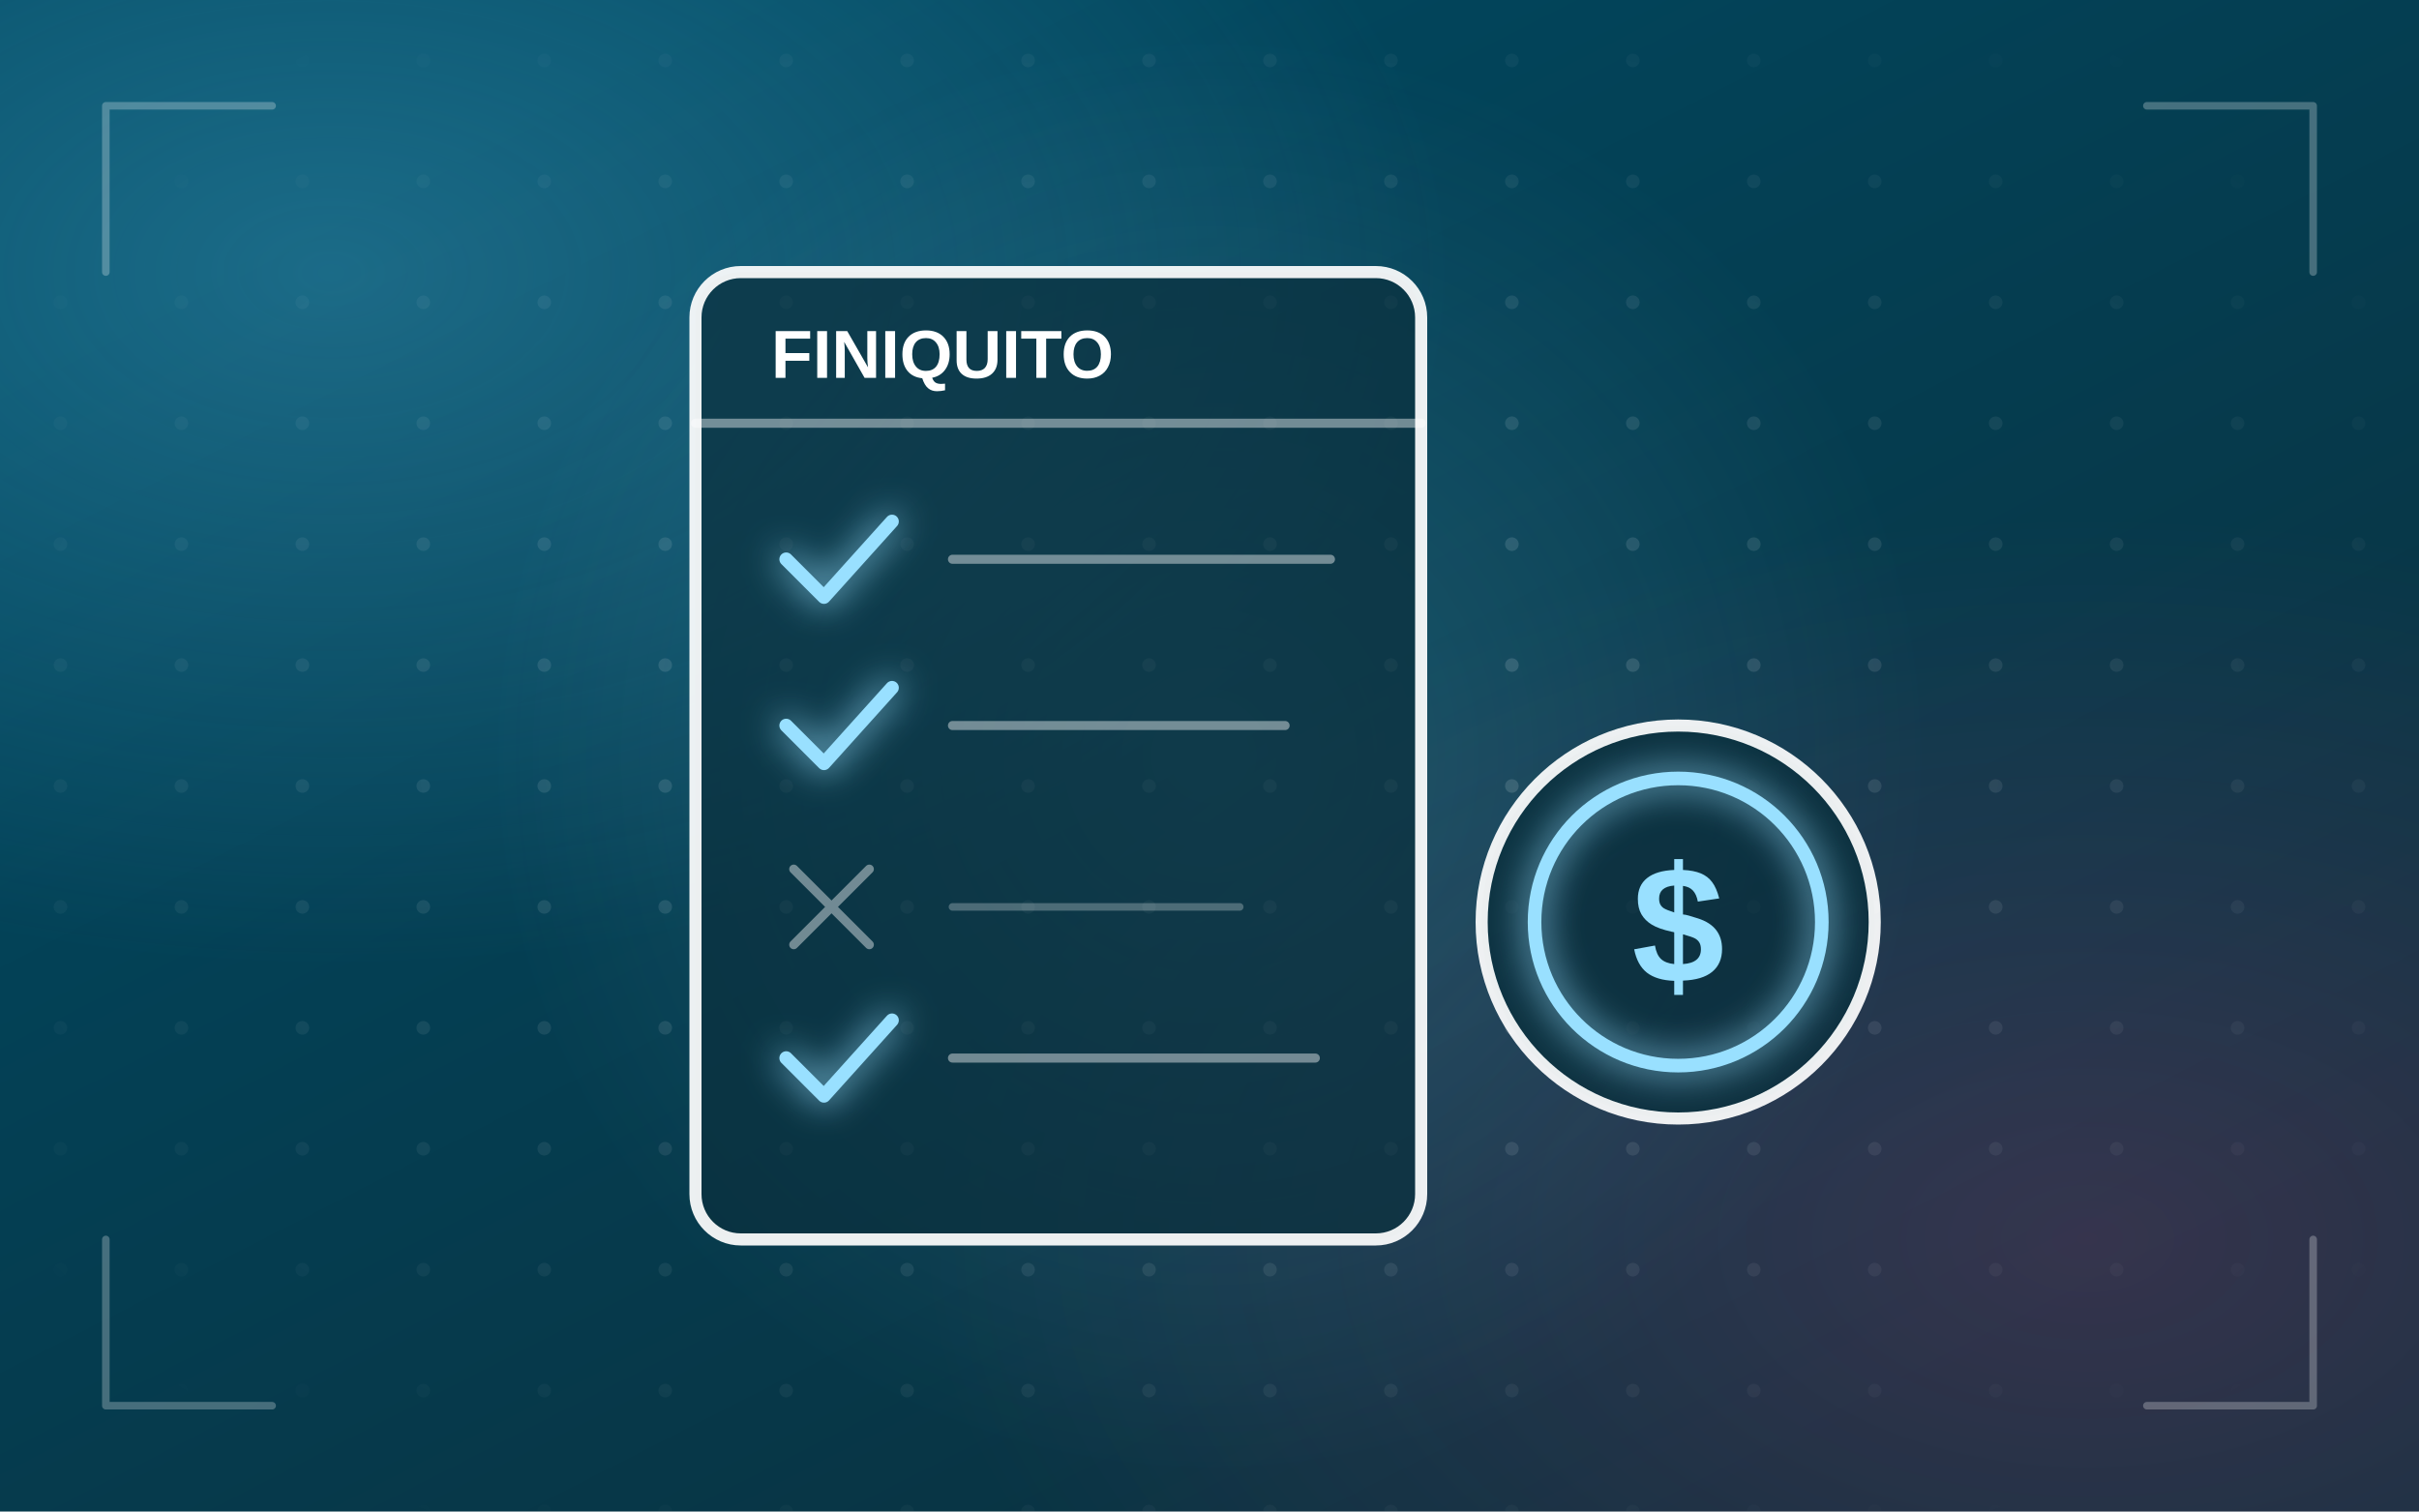
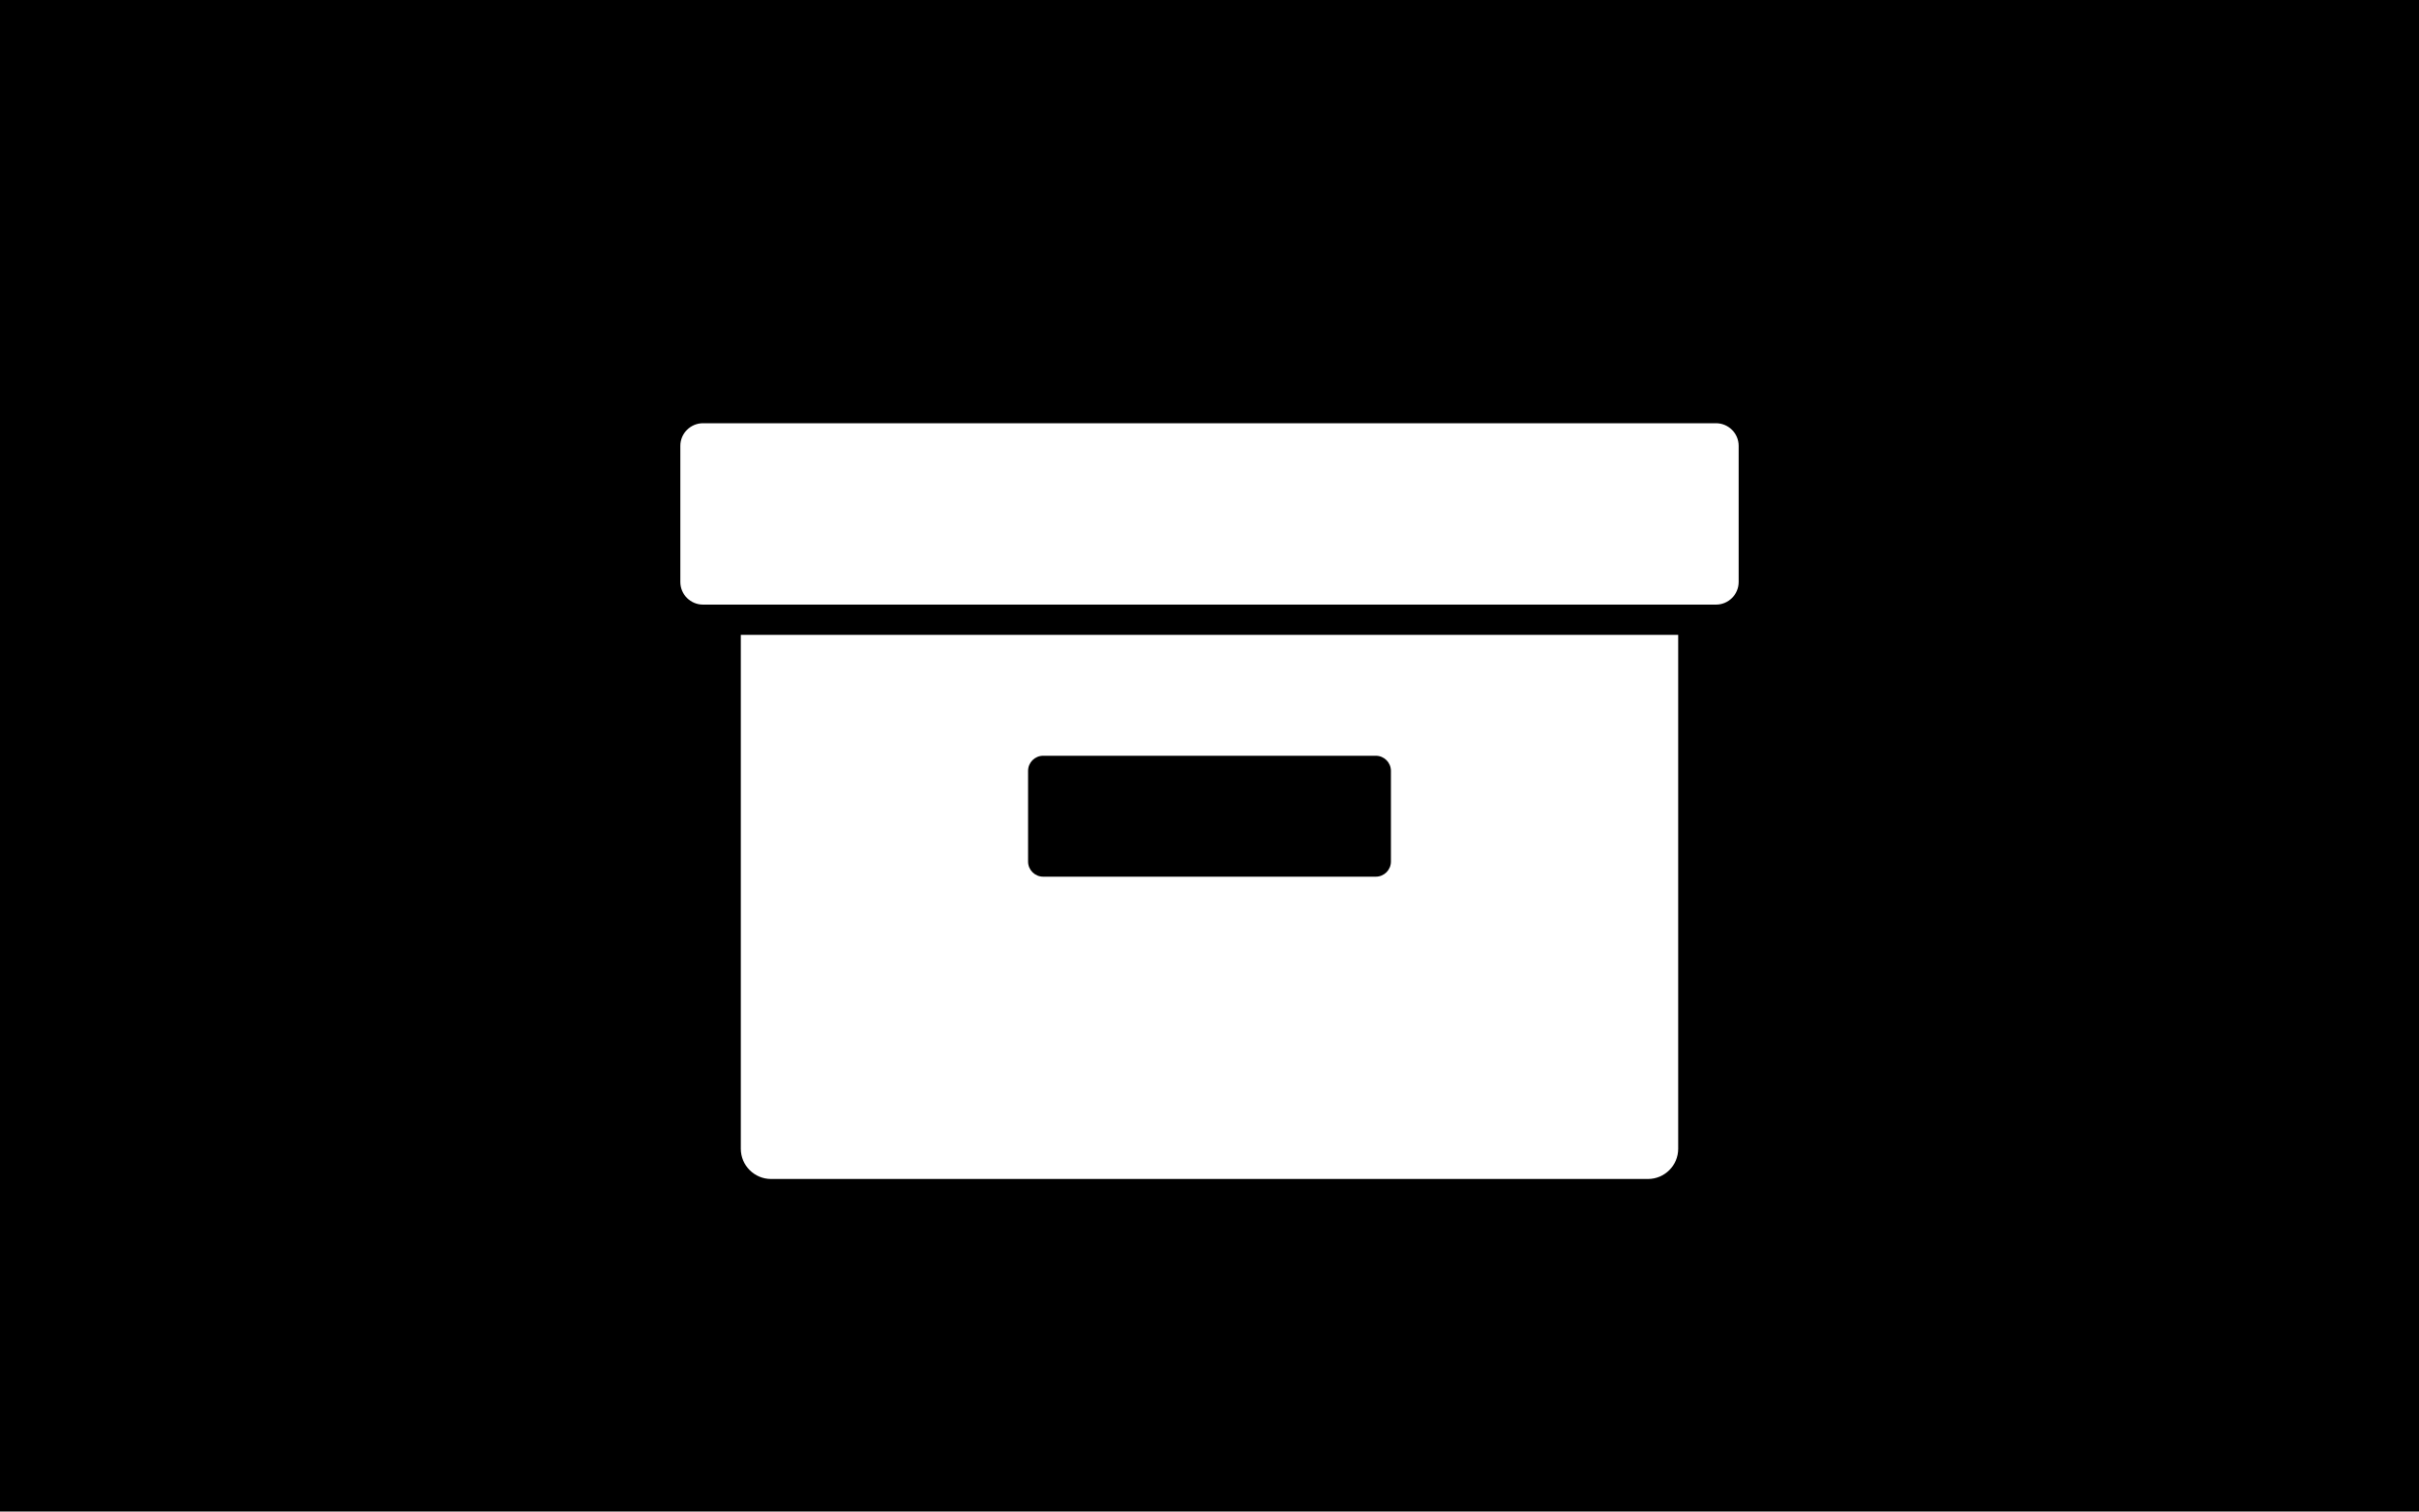
- <svg xmlns="http://www.w3.org/2000/svg" viewBox="0 0 320 200" width="320" height="200" fill="none" stroke-linecap="round" stroke-linejoin="round">
-   <style>
- .m{stroke:#fff;stroke-opacity:.92;stroke-width:1.6}
- .s{stroke:#fff;stroke-opacity:.42;stroke-width:1.2}
- .f{stroke:#fff;stroke-opacity:.26;stroke-width:1}
- .a{stroke:#99e0ff;stroke-width:1.8}
- .af{fill:#99e0ff;stroke:none}
- .g{filter:url(#glow)}
- .t{font-family:'DM Sans',Arial,Helvetica,sans-serif;font-weight:600;fill:#fff;stroke:none}
- </style>
-   <defs>
-     <linearGradient id="bg" x1=".17" y1=".1" x2=".83" y2=".9">
-       <stop offset="0" stop-color="#004961" />
-       <stop offset="1" stop-color="#0a303e" />
-     </linearGradient>
-     <radialGradient id="r1" cx=".14" cy=".18" r=".46">
-       <stop offset="0" stop-color="#62c5ee" stop-opacity=".28" />
-       <stop offset="1" stop-color="#62c5ee" stop-opacity="0" />
-     </radialGradient>
-     <radialGradient id="r2" cx=".86" cy=".82" r=".48">
-       <stop offset="0" stop-color="#ff458e" stop-opacity=".18" />
-       <stop offset="1" stop-color="#ff458e" stop-opacity="0" />
-     </radialGradient>
-     <radialGradient id="halo" cx=".5" cy=".5" r=".5">
-       <stop offset="0" stop-color="#99e0ff" stop-opacity=".16" />
-       <stop offset="1" stop-color="#99e0ff" stop-opacity="0" />
-     </radialGradient>
-     <radialGradient id="fade" cx=".5" cy=".5" r=".6">
-       <stop offset=".25" stop-color="#fff" />
-       <stop offset="1" stop-color="#000" />
-     </radialGradient>
-     <mask id="mk">
-       <rect width="320" height="200" fill="url(#fade)" />
-     </mask>
-     <pattern id="dots" width="16" height="16" patternUnits="userSpaceOnUse">
-       <circle cx="8" cy="8" r=".9" fill="#fff" fill-opacity=".14" />
-     </pattern>
-     <filter id="glow" x="-60%" y="-60%" width="220%" height="220%">
-       <feGaussianBlur stdDeviation="2.4" result="b" />
-       <feMerge>
-         <feMergeNode in="b" />
-         <feMergeNode in="SourceGraphic" />
-       </feMerge>
-     </filter>
-   </defs>
-   <rect width="320" height="200" fill="url(#bg)" />
-   <rect width="320" height="200" fill="url(#r1)" />
-   <rect width="320" height="200" fill="url(#r2)" />
-   <rect width="320" height="200" fill="url(#dots)" mask="url(#mk)" />
-   <circle cx="160" cy="100" r="96" fill="url(#halo)" />
-   <path class="f" d="M14 36V14h22M284 14h22v22M306 164v22h-22M36 186H14v-22" />
-   <rect class="m" x="92" y="36" width="96" height="128" rx="6" fill="#0a303e" fill-opacity=".72" />
-   <path class="s" d="M92 56h96" />
-   <text class="t" x="102" y="50" font-size="9">FINIQUITO</text>
-   <path class="a g" d="M104 74l5 5 9-10" />
-   <path class="s" d="M126 74h50" />
-   <path class="a g" d="M104 96l5 5 9-10" />
-   <path class="s" d="M126 96h44" />
-   <path class="s" d="M105 115l10 10M115 115l-10 10" />
-   <path class="f" d="M126 120h38" />
-   <path class="a g" d="M104 140l5 5 9-10" />
-   <path class="s" d="M126 140h48" />
-   <circle class="m" cx="222" cy="122" r="26" fill="#0a303e" fill-opacity=".85" />
-   <circle class="a g" cx="222" cy="122" r="19" />
-   <text class="t" x="222" y="130" font-size="22" text-anchor="middle" style="fill:#99e0ff">$</text>
+ <svg xmlns="http://www.w3.org/2000/svg" viewBox="0 0 320 200" width="320" height="200">
+   <rect width="320" height="200" fill="#000" />
+   <rect x="90" y="56" width="140" height="24" rx="3" fill="#fff" />
+   <path d="M98 84h124v68a4 4 0 0 1-4 4H102a4 4 0 0 1-4-4Z" fill="#fff" />
+   <rect x="136" y="100" width="48" height="16" rx="2" fill="#000" />
</svg>
